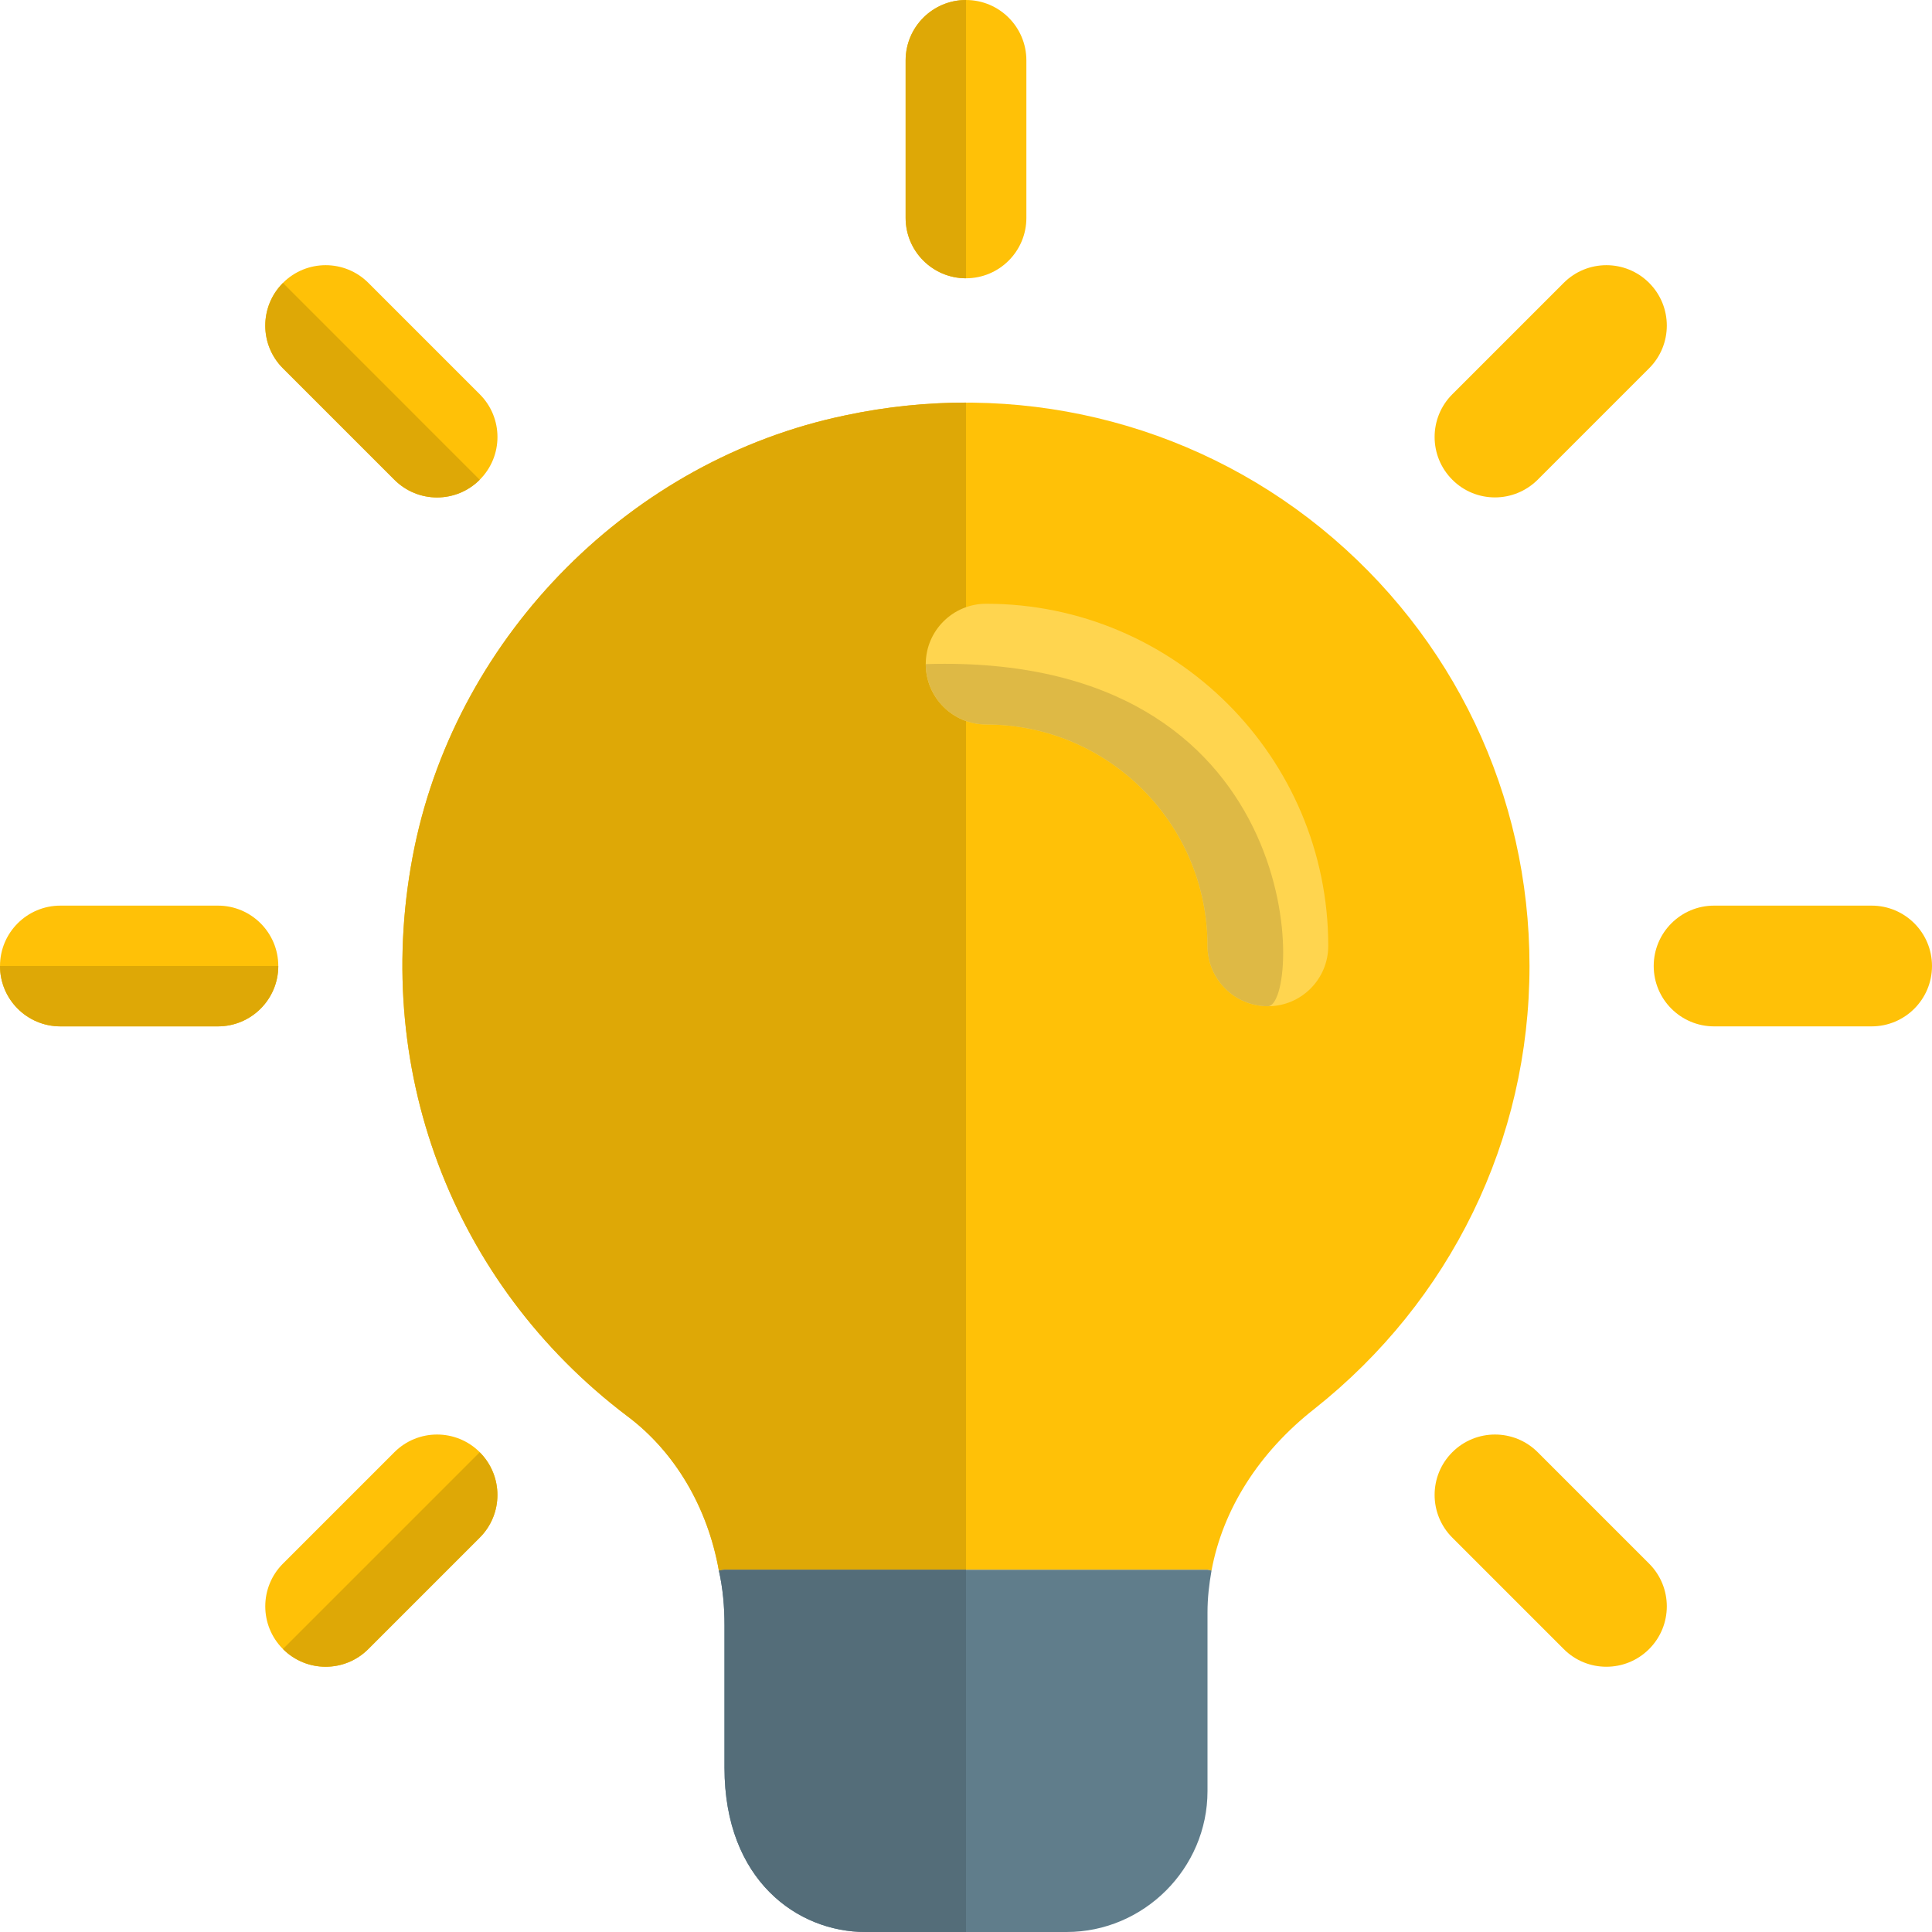
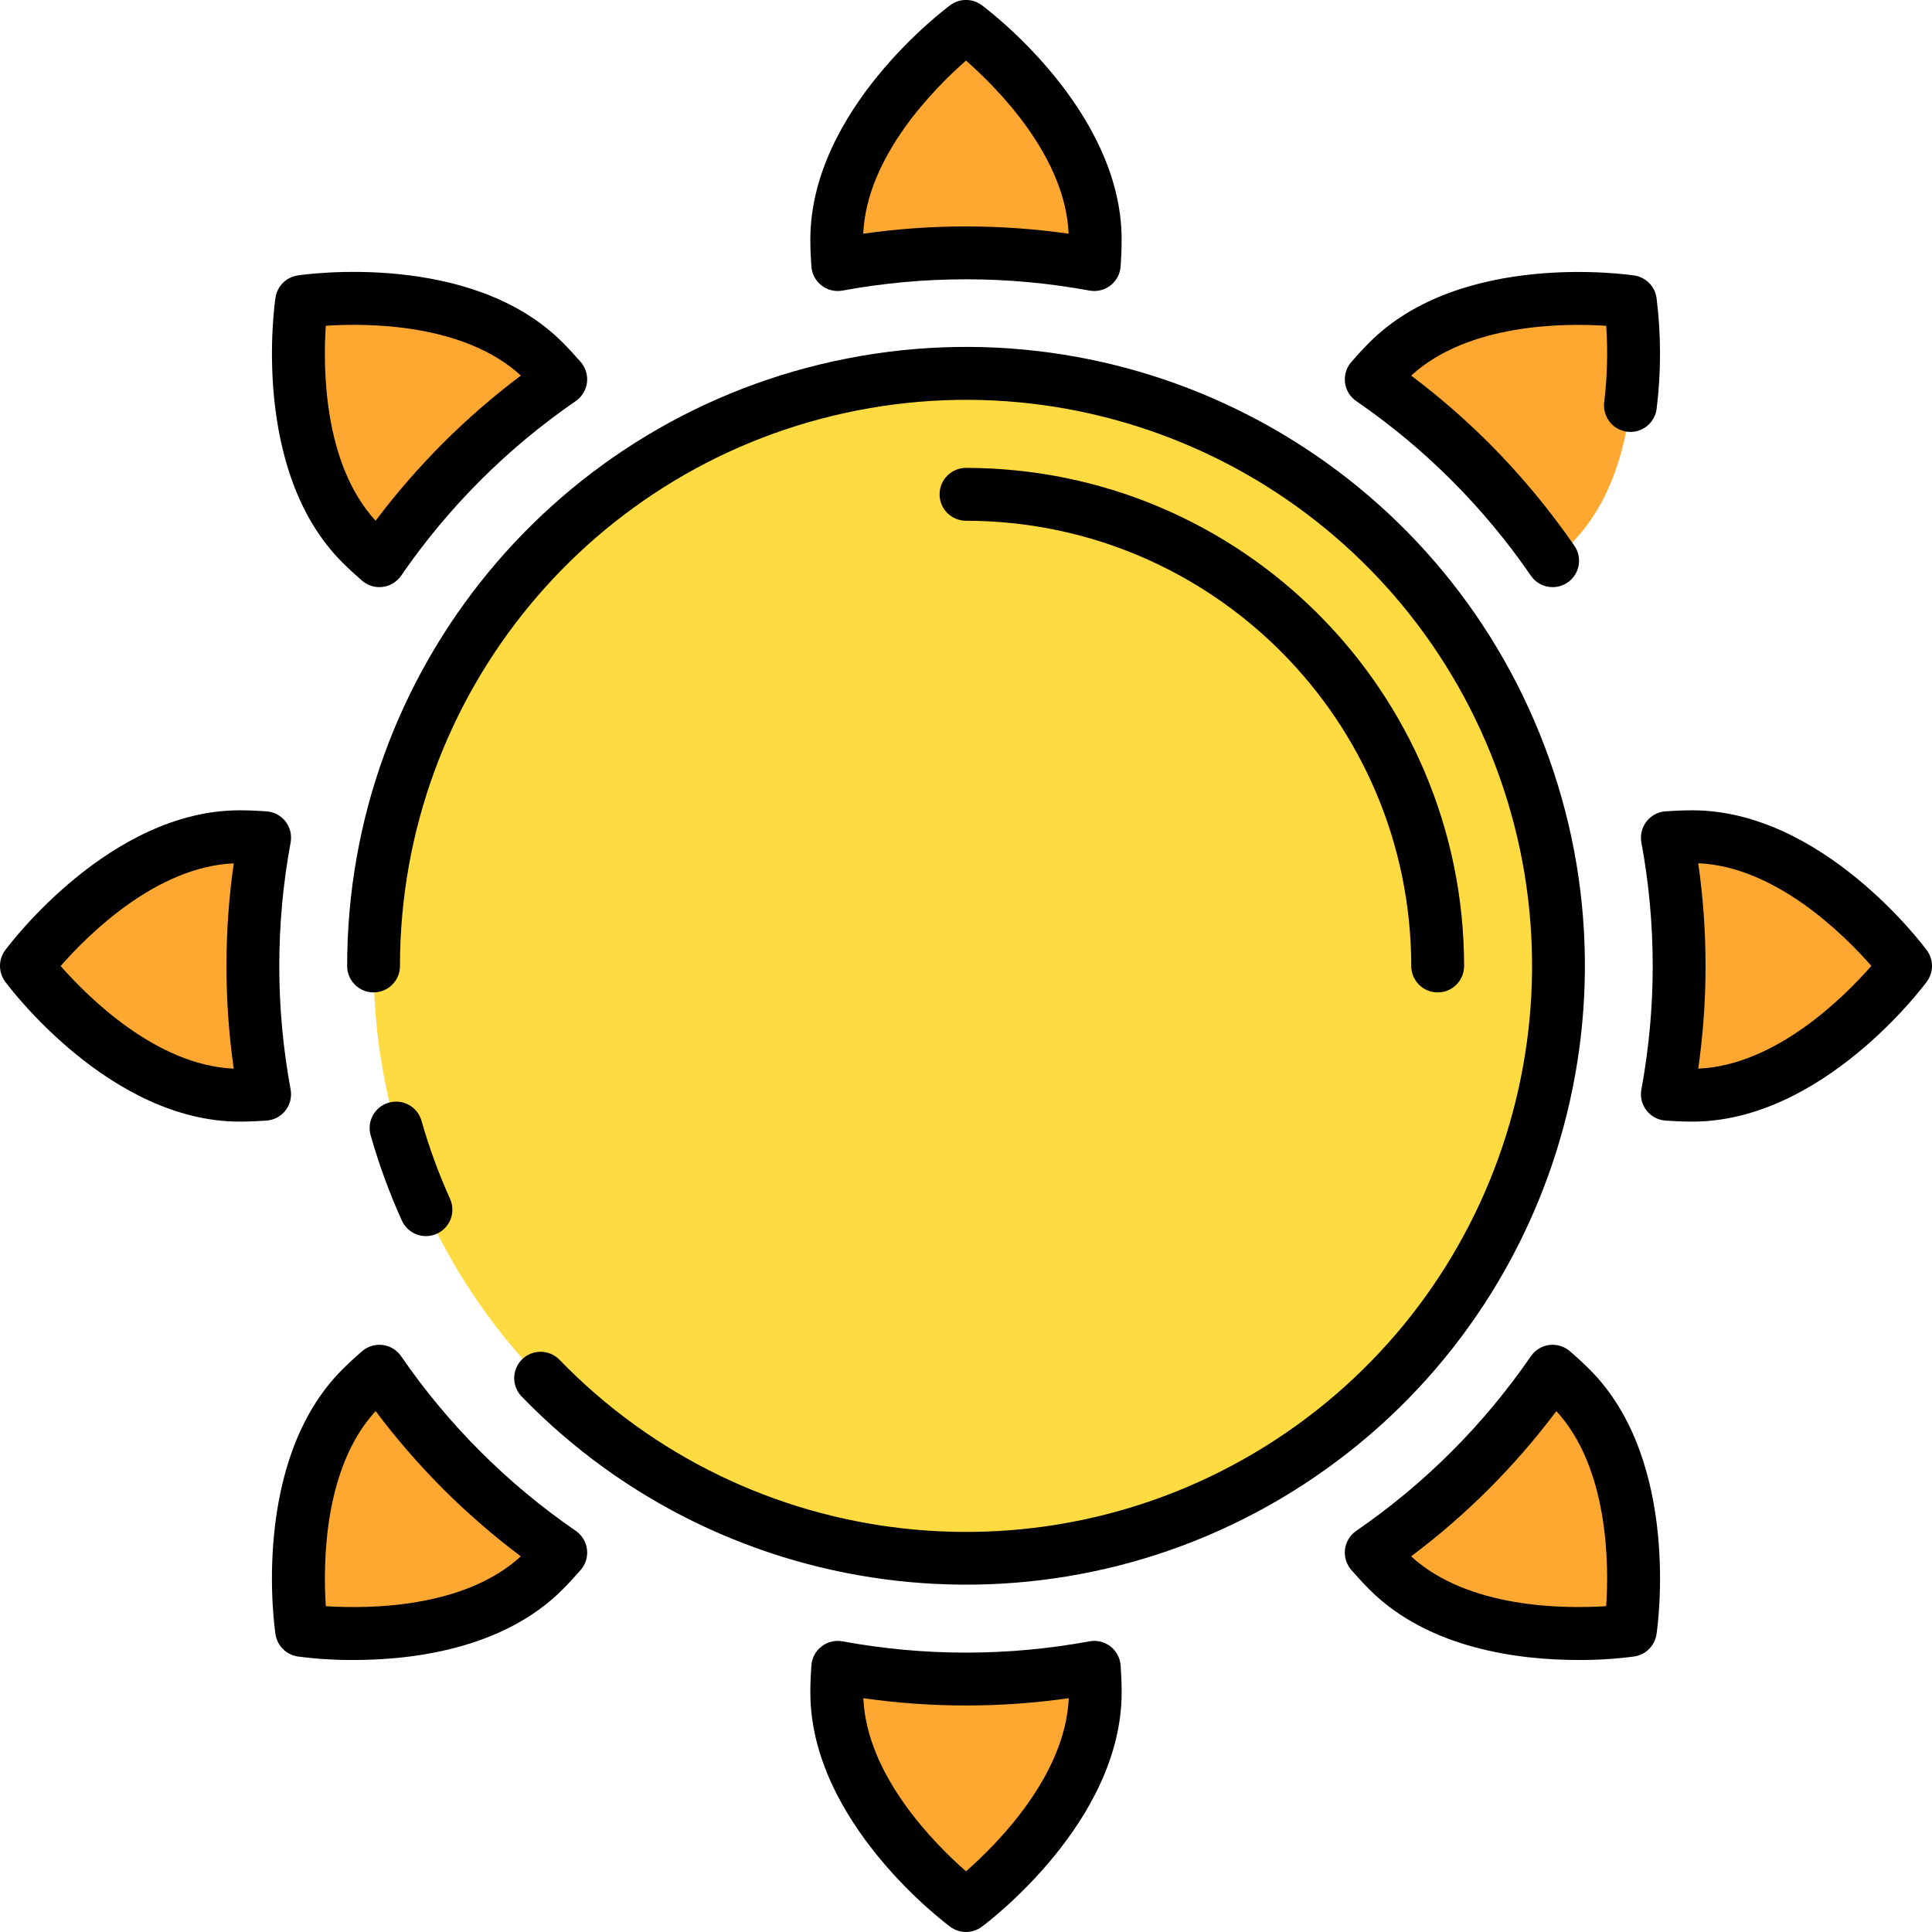
- <svg xmlns="http://www.w3.org/2000/svg" id="color" enable-background="new 0 0 24 24" height="512" viewBox="0 0 24 24" width="512">
-   <path d="m19 12c0 2.16-.98 4.16-2.67 5.5-.69.54-1.14 1.25-1.28 2.01l-.05-.01h-6l-.07.01c-.14-.79-.55-1.48-1.14-1.92-2.18-1.65-3.2-4.35-2.64-7.07.55-2.65 2.7-4.81 5.35-5.36 2.11-.45 4.27.07 5.91 1.4 1.65 1.34 2.59 3.32 2.59 5.44z" fill="#ffc107" />
-   <path d="m11.999 5.001c-.497 0-.999.052-1.499.159-2.65.55-4.8 2.71-5.35 5.36-.56 2.72.46 5.42 2.64 7.07.59.44 1 1.13 1.14 1.92l.07-.01h3v-14.499c-.001 0-.001 0-.001 0z" fill="#dea806" />
-   <g fill="#ffc107">
-     <path d="m18.571 6.179c-.192 0-.384-.073-.53-.22-.293-.293-.293-.768 0-1.061l1.384-1.384c.293-.293.768-.293 1.061 0s.293.768 0 1.061l-1.384 1.384c-.147.146-.339.22-.531.22z" />
-     <path d="m23.25 12.75h-1.957c-.414 0-.75-.336-.75-.75s.336-.75.75-.75h1.957c.414 0 .75.336.75.75s-.336.75-.75.75z" />
-     <path d="m19.955 20.705c-.192 0-.384-.073-.53-.22l-1.384-1.384c-.293-.293-.293-.768 0-1.061s.768-.293 1.061 0l1.384 1.384c.293.293.293.768 0 1.061-.147.147-.339.22-.531.22z" />
+ <svg xmlns="http://www.w3.org/2000/svg" height="512" viewBox="0 0 128 128" width="512">
+   <g>
+     <g>
+       <circle cx="64" cy="63.997" fill="#fedb41" r="39.247" />
+       <g fill="#fea832">
+         <path d="m95.247 65.747a1.749 1.749 0 0 1 -1.747-1.747 29.53 29.53 0 0 0 -29.5-29.5 1.75 1.75 0 0 1 0-3.5 33.035 33.035 0 0 1 33 33 1.749 1.749 0 0 1 -1.753 1.747z" />
+         <g>
+           <path d="m64 16.75a47.252 47.252 0 0 1 8.5.781c.038-.545.063-1.1.063-1.658-.001-7.801-8.563-14.126-8.563-14.126s-8.563 6.325-8.563 14.126c0 .562.026 1.113.064 1.658a47.243 47.243 0 0 1 8.499-.781z" />
+           <path d="m64 111.244a47.343 47.343 0 0 0 8.5-.78c.038.544.063 1.095.063 1.657 0 7.8-8.562 14.126-8.562 14.126s-8.563-6.324-8.563-14.126c0-.562.026-1.113.064-1.657a47.335 47.335 0 0 0 8.498.78z" />
+           <path d="m97.409 30.588a47.349 47.349 0 0 1 5.457 6.562c.413-.358.82-.73 1.217-1.127 5.517-5.517 3.934-16.043 3.934-16.043s-10.526-1.58-16.043 3.934c-.4.4-.769.8-1.127 1.217a47.349 47.349 0 0 1 6.562 5.457z" />
+           <path d="m30.591 97.406a47.232 47.232 0 0 0 6.562 5.457c-.358.413-.73.82-1.127 1.217-5.517 5.517-16.043 3.934-16.043 3.934s-1.583-10.526 3.934-16.043c.4-.4.8-.769 1.217-1.127a47.291 47.291 0 0 0 5.457 6.562z" />
+           <path d="m111.247 64a47.335 47.335 0 0 1 -.78 8.5c.544.038 1.095.064 1.657.064 7.8 0 14.126-8.563 14.126-8.563s-6.325-8.562-14.126-8.562c-.562 0-1.113.025-1.657.063a47.343 47.343 0 0 1 .78 8.498z" />
+           <path d="m16.753 64a47.335 47.335 0 0 0 .78 8.5c-.544.038-1.1.064-1.657.064-7.801-.004-14.126-8.564-14.126-8.564s6.325-8.562 14.126-8.562c.562 0 1.113.025 1.657.063a47.343 47.343 0 0 0 -.78 8.499z" />
+           <path d="m97.409 97.406a47.349 47.349 0 0 1 -6.562 5.457c.358.413.73.82 1.127 1.217 5.517 5.517 16.043 3.934 16.043 3.934s1.583-10.526-3.934-16.043c-.4-.4-.8-.769-1.217-1.127a47.291 47.291 0 0 1 -5.457 6.562z" />
+           <path d="m30.591 30.588a47.349 47.349 0 0 0 -5.457 6.562c-.413-.358-.82-.73-1.217-1.127-5.517-5.517-3.934-16.043-3.934-16.043s10.526-1.58 16.043 3.934c.4.4.769.8 1.127 1.217a47.291 47.291 0 0 0 -6.562 5.457z" />
+         </g>
+       </g>
+     </g>
+     <g>
+       <path d="m25.762 73.052a1.751 1.751 0 0 0 -1.206 2.162 41.014 41.014 0 0 0 2.067 5.652 1.751 1.751 0 0 0 1.6 1.03 1.752 1.752 0 0 0 1.594-2.471 37.461 37.461 0 0 1 -1.89-5.168 1.751 1.751 0 0 0 -2.165-1.205z" />
+       <path d="m34.6 90.05a1.748 1.748 0 0 0 -.039 2.474 41 41 0 1 0 -11.561-28.524 1.75 1.75 0 0 0 3.5 0 37.5 37.5 0 1 1 10.569 26.089 1.749 1.749 0 0 0 -2.469-.039z" />
+       <path d="m93.5 64a1.75 1.75 0 0 0 3.5 0 33.035 33.035 0 0 0 -33-33 1.75 1.75 0 0 0 0 3.5 29.53 29.53 0 0 1 29.5 29.5z" />
+       <path d="m54.429 18.913a1.754 1.754 0 0 0 1.386.339 45.171 45.171 0 0 1 16.37 0 1.752 1.752 0 0 0 2.06-1.6c.04-.584.067-1.175.067-1.779 0-8.586-8.894-15.254-9.272-15.533a1.749 1.749 0 0 0 -2.08 0c-.379.279-9.273 6.947-9.273 15.533 0 .605.027 1.2.069 1.781a1.75 1.75 0 0 0 .673 1.259zm9.571-14.899c2.083 1.827 6.584 6.347 6.8 11.47a48.165 48.165 0 0 0 -13.608 0c.224-5.123 4.725-9.644 6.808-11.47z" />
+       <path d="m73.572 109.082a1.747 1.747 0 0 0 -1.387-.34 45.127 45.127 0 0 1 -16.37 0 1.75 1.75 0 0 0 -2.059 1.6c-.042.585-.069 1.178-.069 1.781 0 8.586 8.894 15.254 9.273 15.533a1.748 1.748 0 0 0 2.08 0c.378-.279 9.272-6.947 9.272-15.533 0-.6-.027-1.195-.067-1.779a1.747 1.747 0 0 0 -.673-1.262zm-9.572 14.898c-2.084-1.827-6.584-6.347-6.8-11.47a48.165 48.165 0 0 0 13.608 0c-.224 5.123-4.726 9.644-6.808 11.47z" />
+       <path d="m89.852 26.57a44.855 44.855 0 0 1 11.575 11.575 1.75 1.75 0 0 0 2.879-1.991 49.281 49.281 0 0 0 -5.66-6.8 48.709 48.709 0 0 0 -5.153-4.469c3.779-3.467 10.16-3.484 12.923-3.3a27.149 27.149 0 0 1 -.131 5.051 1.75 1.75 0 1 0 3.473.433 29.7 29.7 0 0 0 -.01-7.347 1.75 1.75 0 0 0 -1.471-1.47c-.465-.069-11.469-1.643-17.543 4.429-.425.426-.825.864-1.209 1.306a1.75 1.75 0 0 0 .327 2.586z" />
+       <path d="m38.148 101.424a44.913 44.913 0 0 1 -11.575-11.574 1.75 1.75 0 0 0 -1.22-.742 1.772 1.772 0 0 0 -1.365.414c-.444.384-.881.785-1.308 1.211-6.072 6.072-4.5 17.077-4.428 17.541a1.749 1.749 0 0 0 1.47 1.471 26.842 26.842 0 0 0 3.709.234c3.866 0 9.889-.718 13.831-4.66.427-.426.827-.865 1.212-1.308a1.75 1.75 0 0 0 -.326-2.587zm-16.563 4.988c-.181-2.765-.166-9.145 3.3-12.923a48.956 48.956 0 0 0 4.468 5.155 48.816 48.816 0 0 0 5.153 4.468c-3.777 3.467-10.156 3.482-12.921 3.3z" />
+       <path d="m127.657 62.957c-.279-.378-6.947-9.272-15.533-9.272-.6 0-1.195.027-1.779.067a1.751 1.751 0 0 0 -1.6 2.059 44.931 44.931 0 0 1 0 16.372 1.751 1.751 0 0 0 1.6 2.059c.584.04 1.176.068 1.779.068 8.586 0 15.254-8.895 15.533-9.273a1.749 1.749 0 0 0 0-2.08zm-15.144 7.843a48.067 48.067 0 0 0 0-13.608c5.123.22 9.644 4.722 11.47 6.8-1.827 2.088-6.347 6.589-11.47 6.808z" />
+       <path d="m18.915 73.569a1.747 1.747 0 0 0 .34-1.387 44.915 44.915 0 0 1 0-16.369 1.752 1.752 0 0 0 -1.6-2.061c-.584-.041-1.176-.067-1.779-.067-8.586 0-15.254 8.894-15.534 9.272a1.752 1.752 0 0 0 0 2.08c.28.378 6.948 9.273 15.534 9.273.6 0 1.2-.027 1.779-.068a1.747 1.747 0 0 0 1.26-.673zm-3.428-2.769c-5.123-.22-9.644-4.722-11.47-6.8 1.827-2.083 6.347-6.584 11.47-6.8a48.067 48.067 0 0 0 0 13.608z" />
+       <path d="m104.013 89.522a1.772 1.772 0 0 0 -1.367-.414 1.75 1.75 0 0 0 -1.219.742 44.872 44.872 0 0 1 -11.575 11.574 1.75 1.75 0 0 0 -.327 2.586c.385.443.785.882 1.211 1.307 3.944 3.944 9.967 4.662 13.833 4.661a26.9 26.9 0 0 0 3.708-.233 1.75 1.75 0 0 0 1.471-1.471c.07-.464 1.644-11.469-4.428-17.541-.426-.426-.864-.826-1.307-1.211zm2.4 16.89c-2.765.179-9.145.166-12.922-3.3a48.028 48.028 0 0 0 9.622-9.622c3.468 3.779 3.487 10.157 3.302 12.922z" />
+       <path d="m23.988 38.472a1.75 1.75 0 0 0 1.146.427 1.787 1.787 0 0 0 .219-.013 1.752 1.752 0 0 0 1.22-.741 44.9 44.9 0 0 1 11.575-11.575 1.75 1.75 0 0 0 .326-2.587c-.384-.442-.784-.88-1.211-1.306-6.071-6.072-17.076-4.5-17.541-4.428a1.749 1.749 0 0 0 -1.47 1.471c-.07.465-1.644 11.47 4.428 17.542.427.426.864.826 1.308 1.21zm-2.4-16.89c2.763-.184 9.143-.167 12.922 3.3a48.709 48.709 0 0 0 -5.153 4.469 49.033 49.033 0 0 0 -4.472 5.149c-3.466-3.774-3.485-10.153-3.3-12.918z" />
+     </g>
  </g>
-   <path d="m15.05 19.51c-.03.17-.05.34-.05.52v2.22c0 .96-.79 1.75-1.75 1.75h-2.5c-.84 0-1.75-.64-1.75-2.04v-1.77c0-.23-.02-.46-.07-.68l.07-.01h6z" fill="#607d8b" />
-   <path d="m12 19.5h-3l-.07.01c.05.22.07.45.07.68v1.77c0 1.4.91 2.04 1.75 2.04h1.25z" fill="#546d79" />
-   <path d="m12 3.457c-.414 0-.75-.336-.75-.75v-1.957c0-.414.336-.75.75-.75s.75.336.75.75v1.957c0 .414-.336.75-.75.75z" fill="#ffc107" />
-   <path d="m12 0c-.414 0-.75.336-.75.75v1.957c0 .414.336.75.75.75z" fill="#dea806" />
-   <path d="m5.429 6.179c-.192 0-.384-.073-.53-.22l-1.384-1.384c-.293-.293-.293-.768 0-1.061s.768-.293 1.061 0l1.384 1.384c.293.293.293.768 0 1.061-.148.146-.339.22-.531.22z" fill="#ffc107" />
-   <path d="m3.515 3.515c-.293.293-.293.768 0 1.061l1.384 1.384c.147.146.338.22.53.22s.384-.073.53-.22z" fill="#dea806" />
-   <path d="m2.707 12.75h-1.957c-.414 0-.75-.336-.75-.75s.336-.75.75-.75h1.957c.414 0 .75.336.75.75s-.336.75-.75.75z" fill="#ffc107" />
-   <path d="m3.457 12h-3.457c0 .414.336.75.75.75h1.957c.414 0 .75-.336.75-.75z" fill="#dea806" />
-   <path d="m4.045 20.705c-.192 0-.384-.073-.53-.22-.293-.293-.293-.768 0-1.061l1.384-1.384c.293-.293.768-.293 1.061 0s.293.768 0 1.061l-1.384 1.384c-.147.147-.339.22-.531.22z" fill="#ffc107" />
-   <path d="m5.959 18.041-2.444 2.444c.146.146.338.22.53.22s.384-.073.53-.22l1.384-1.384c.293-.292.293-.767 0-1.06z" fill="#dea806" />
-   <path d="m15.75 12.5c-.414 0-.75-.336-.75-.75 0-1.517-1.233-2.75-2.75-2.75-.414 0-.75-.336-.75-.75s.336-.75.75-.75c2.343 0 4.25 1.907 4.25 4.25 0 .414-.336.75-.75.75z" fill="#ffd54f" />
-   <path d="m11.736 8.246c-.077 0-.156.001-.236.004 0 .414.336.75.75.75 1.517 0 2.75 1.233 2.75 2.75 0 .414.336.75.75.75s.555-4.254-4.014-4.254z" fill="#deb945" />
</svg>
